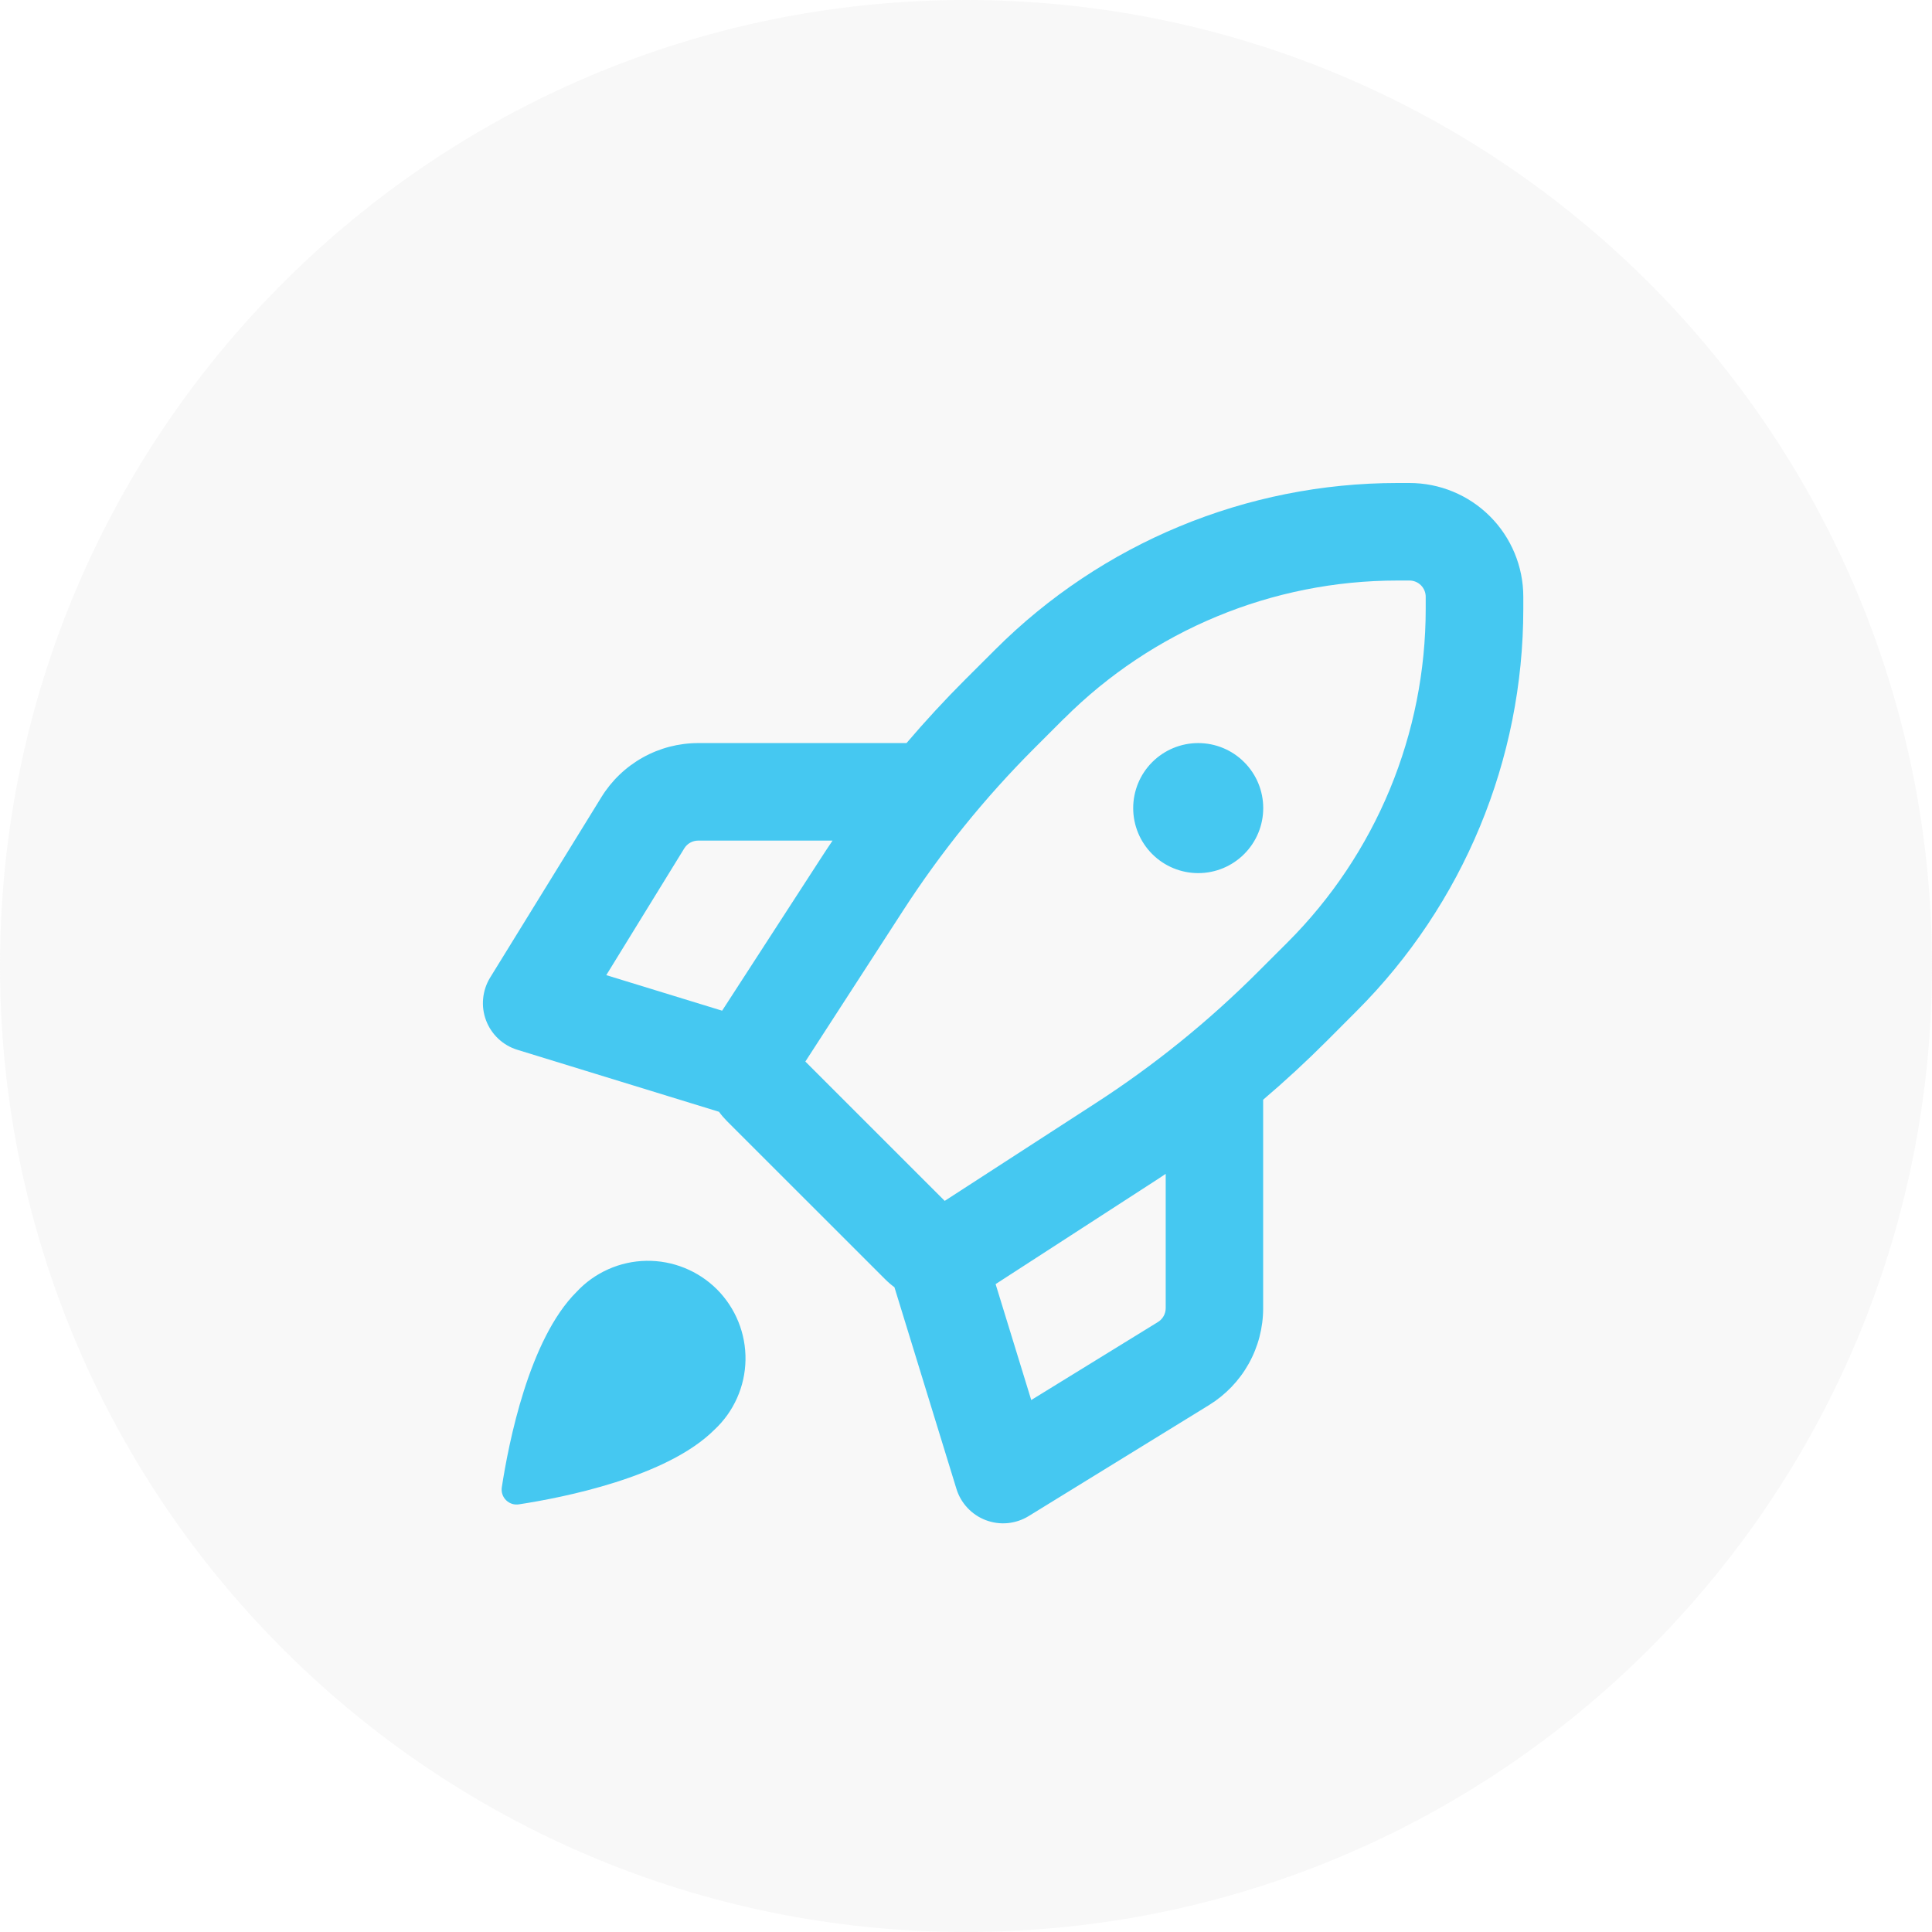
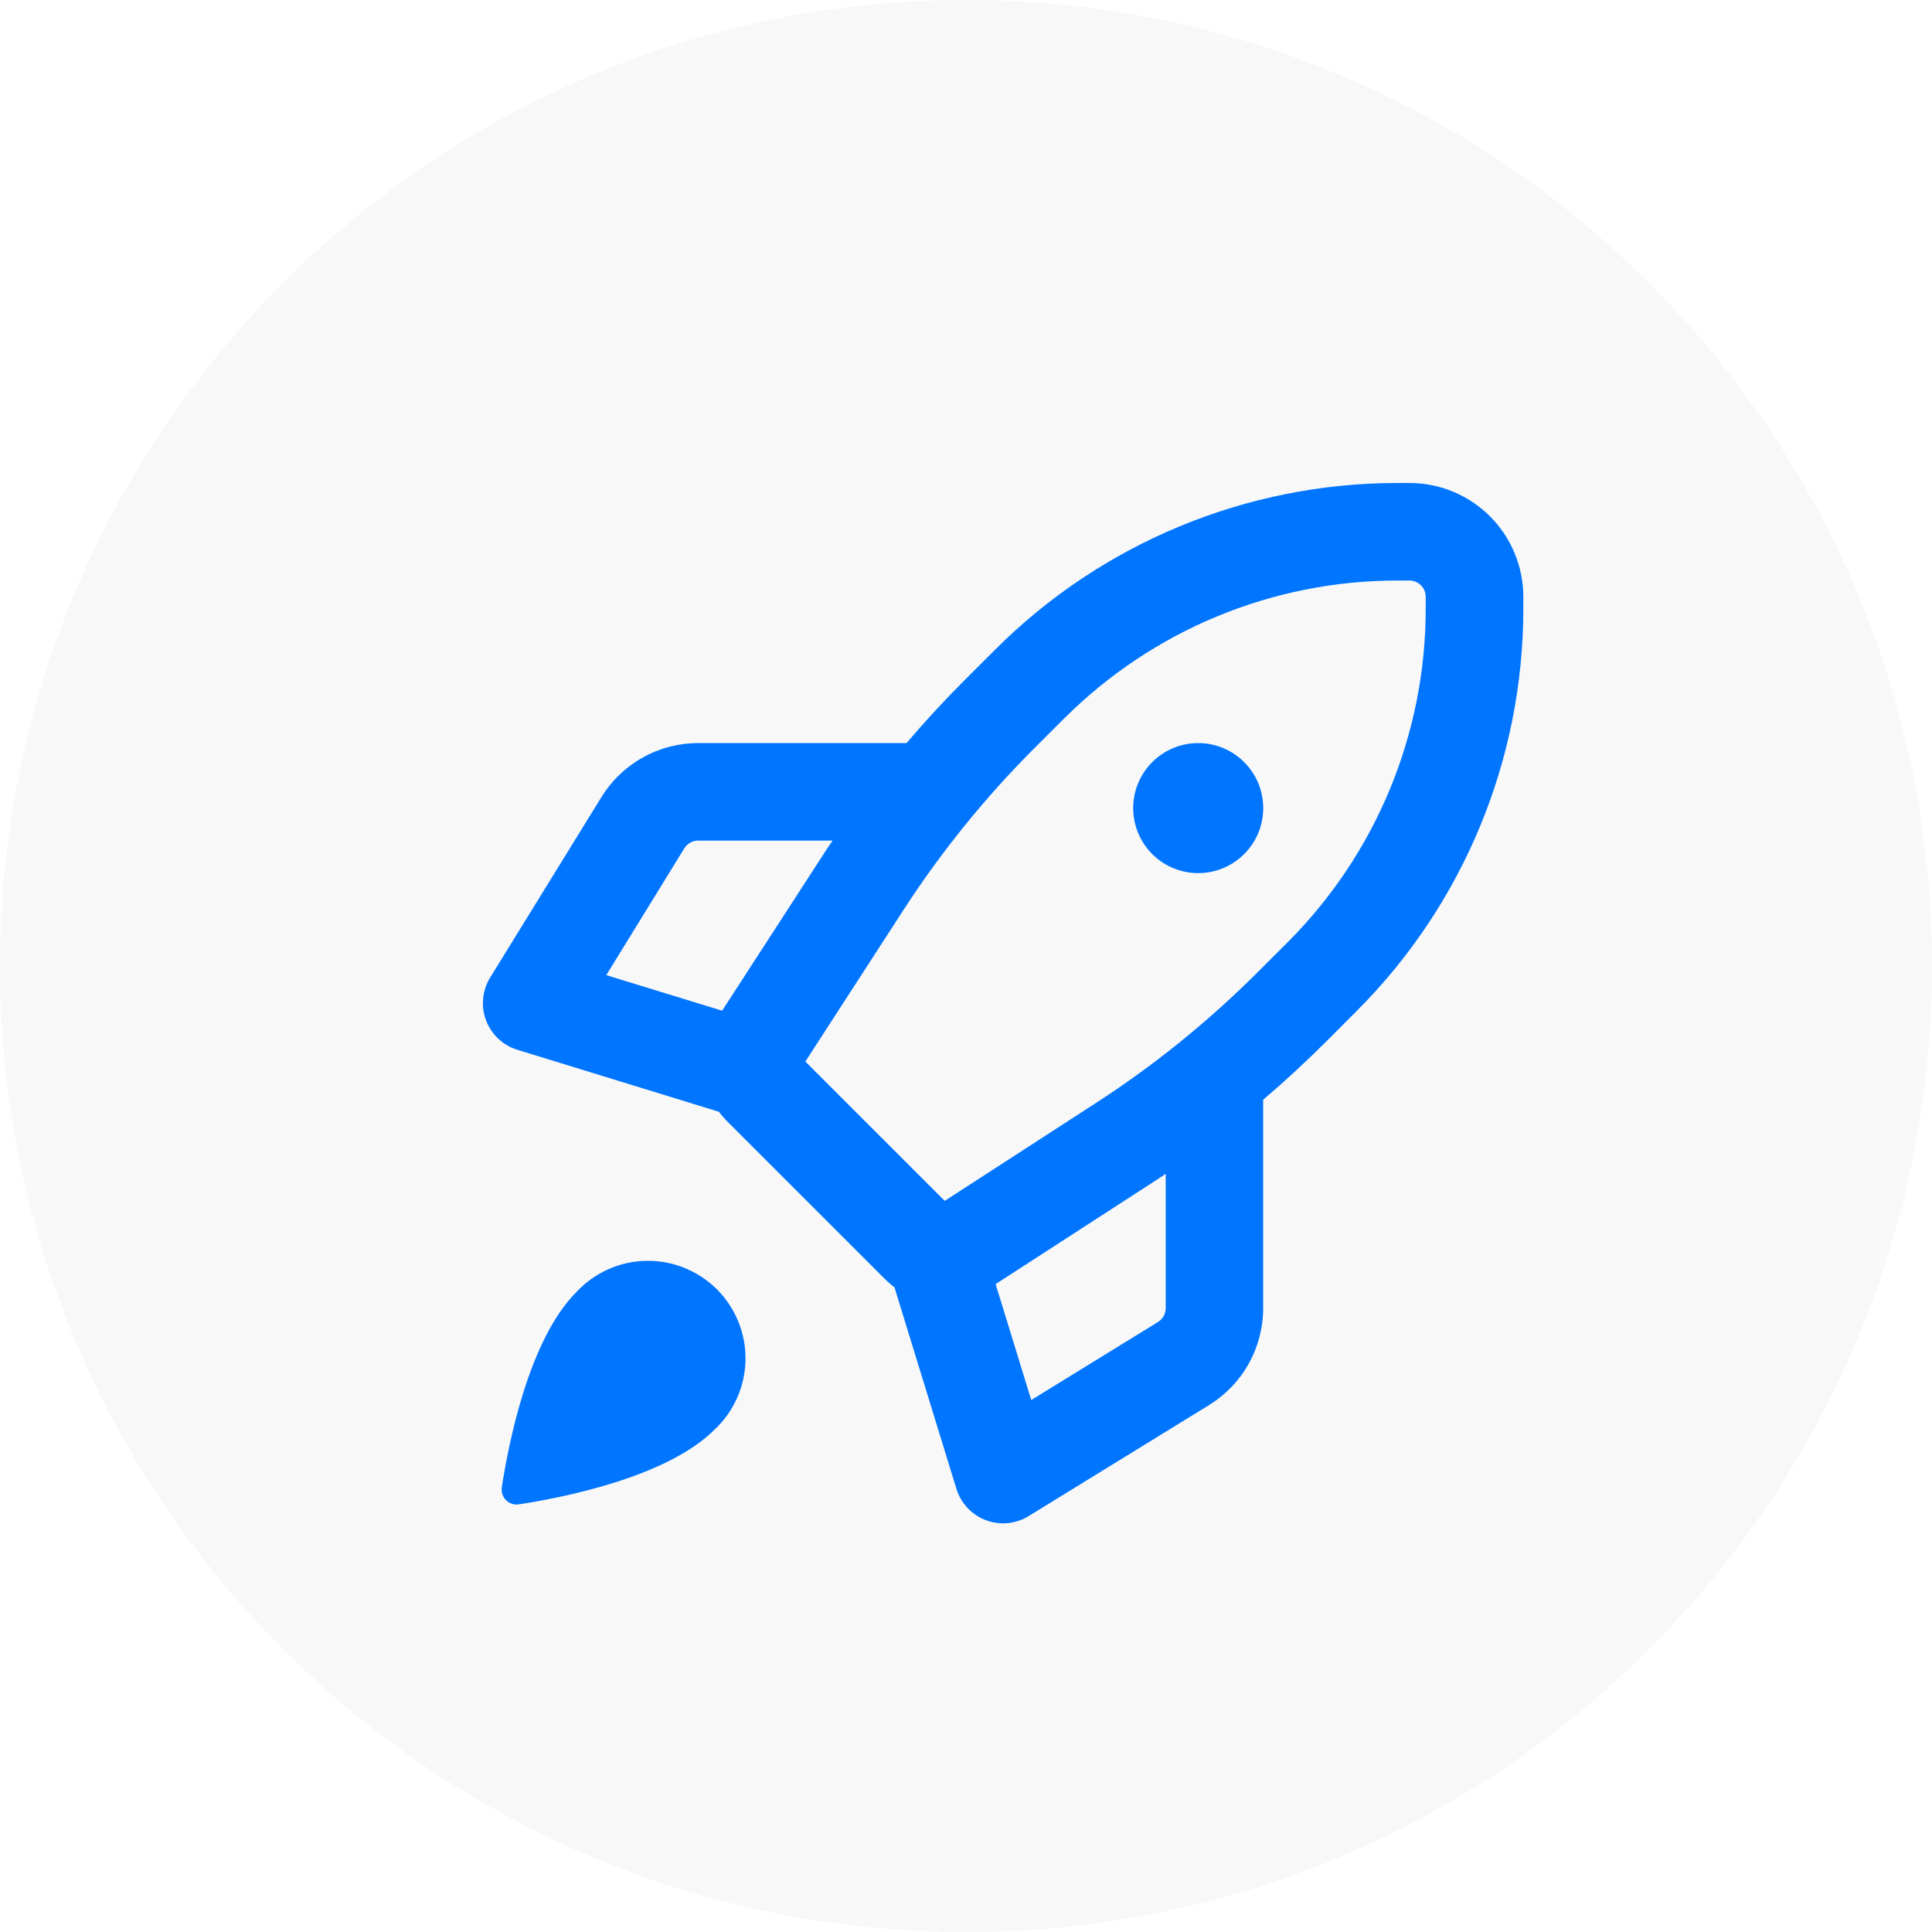
<svg xmlns="http://www.w3.org/2000/svg" width="48" height="48" viewBox="-13 -13 52 52" fill="none">
  <circle cx="13" cy="13" r="26" fill="#DDD" fill-opacity="0.2" />
-   <path fill-rule="evenodd" clip-rule="evenodd" d="M24.612 0C20.551 0 16.656 1.614 13.785 4.485L12.981 5.287C12.432 5.836 11.903 6.409 11.399 7H5.792C5.269 7 4.755 7.134 4.299 7.389C3.842 7.645 3.459 8.012 3.185 8.458L0.192 13.312C0.087 13.483 0.023 13.675 0.004 13.875C-0.016 14.074 0.011 14.275 0.082 14.463C0.152 14.65 0.265 14.819 0.411 14.957C0.557 15.094 0.732 15.196 0.924 15.255L6.352 16.924C6.417 17.014 6.491 17.099 6.569 17.178L10.82 21.427C10.901 21.508 10.985 21.581 11.074 21.646L12.743 27.074C12.802 27.266 12.904 27.441 13.042 27.587C13.179 27.733 13.348 27.846 13.535 27.916C13.723 27.987 13.924 28.014 14.123 27.995C14.323 27.975 14.515 27.911 14.686 27.806L19.54 24.819C19.986 24.544 20.354 24.161 20.609 23.705C20.864 23.248 20.998 22.734 20.998 22.211V16.599C21.59 16.095 22.162 15.566 22.711 15.017L23.513 14.213C26.385 11.343 27.999 7.449 28 3.388V3.062C28 2.25 27.677 1.471 27.103 0.897C26.529 0.323 25.75 0 24.937 0H24.612ZM18.375 18.594C18.221 18.699 18.065 18.8 17.909 18.9L13.797 21.562L14.756 24.682L18.167 22.582C18.23 22.543 18.283 22.488 18.319 22.423C18.356 22.358 18.375 22.284 18.375 22.209V18.594ZM6.436 14.203L9.1 10.091C9.201 9.933 9.305 9.779 9.408 9.625H5.791C5.716 9.625 5.642 9.644 5.577 9.681C5.512 9.717 5.457 9.77 5.418 9.833L3.318 13.246L6.436 14.203ZM15.641 6.34C18.02 3.962 21.246 2.625 24.61 2.625H24.936C25.052 2.625 25.163 2.671 25.245 2.753C25.327 2.835 25.373 2.946 25.373 3.062V3.388C25.373 5.054 25.045 6.704 24.408 8.244C23.77 9.783 22.836 11.182 21.658 12.36L20.855 13.162C19.525 14.492 18.06 15.677 16.481 16.697L12.427 19.322L8.676 15.572L11.301 11.517C12.322 9.938 13.507 8.471 14.836 7.142L15.638 6.34H15.641ZM21 8.75C21 9.214 20.816 9.659 20.487 9.987C20.159 10.316 19.714 10.5 19.25 10.5C18.786 10.5 18.341 10.316 18.012 9.987C17.684 9.659 17.5 9.214 17.5 8.75C17.5 8.286 17.684 7.841 18.012 7.513C18.341 7.184 18.786 7 19.25 7C19.714 7 20.159 7.184 20.487 7.513C20.816 7.841 21 8.286 21 8.75ZM6.23 25.48C6.488 25.24 6.695 24.95 6.838 24.628C6.982 24.306 7.059 23.958 7.065 23.606C7.071 23.253 7.006 22.903 6.874 22.576C6.742 22.25 6.546 21.953 6.297 21.703C6.047 21.454 5.75 21.258 5.423 21.126C5.097 20.994 4.747 20.929 4.394 20.935C4.042 20.941 3.694 21.018 3.372 21.162C3.05 21.305 2.76 21.512 2.52 21.77C1.235 23.047 0.688 25.851 0.507 27.025C0.497 27.089 0.501 27.154 0.521 27.215C0.54 27.276 0.574 27.331 0.62 27.377C0.665 27.422 0.721 27.456 0.782 27.476C0.843 27.495 0.908 27.5 0.971 27.489C2.145 27.309 4.949 26.761 6.23 25.48Z" fill="#45C8F1" />
+   <path fill-rule="evenodd" clip-rule="evenodd" d="M24.612 0C20.551 0 16.656 1.614 13.785 4.485L12.981 5.287C12.432 5.836 11.903 6.409 11.399 7H5.792C5.269 7 4.755 7.134 4.299 7.389C3.842 7.645 3.459 8.012 3.185 8.458L0.192 13.312C0.087 13.483 0.023 13.675 0.004 13.875C-0.016 14.074 0.011 14.275 0.082 14.463C0.152 14.65 0.265 14.819 0.411 14.957C0.557 15.094 0.732 15.196 0.924 15.255L6.352 16.924C6.417 17.014 6.491 17.099 6.569 17.178L10.82 21.427C10.901 21.508 10.985 21.581 11.074 21.646L12.743 27.074C12.802 27.266 12.904 27.441 13.042 27.587C13.179 27.733 13.348 27.846 13.535 27.916C13.723 27.987 13.924 28.014 14.123 27.995C14.323 27.975 14.515 27.911 14.686 27.806L19.54 24.819C19.986 24.544 20.354 24.161 20.609 23.705C20.864 23.248 20.998 22.734 20.998 22.211V16.599C21.59 16.095 22.162 15.566 22.711 15.017L23.513 14.213C26.385 11.343 27.999 7.449 28 3.388V3.062C28 2.25 27.677 1.471 27.103 0.897C26.529 0.323 25.75 0 24.937 0H24.612ZM18.375 18.594C18.221 18.699 18.065 18.8 17.909 18.9L13.797 21.562L14.756 24.682L18.167 22.582C18.23 22.543 18.283 22.488 18.319 22.423C18.356 22.358 18.375 22.284 18.375 22.209V18.594ZM6.436 14.203L9.1 10.091C9.201 9.933 9.305 9.779 9.408 9.625H5.791C5.716 9.625 5.642 9.644 5.577 9.681C5.512 9.717 5.457 9.77 5.418 9.833L3.318 13.246L6.436 14.203ZM15.641 6.34C18.02 3.962 21.246 2.625 24.61 2.625H24.936C25.052 2.625 25.163 2.671 25.245 2.753C25.327 2.835 25.373 2.946 25.373 3.062V3.388C25.373 5.054 25.045 6.704 24.408 8.244C23.77 9.783 22.836 11.182 21.658 12.36L20.855 13.162C19.525 14.492 18.06 15.677 16.481 16.697L12.427 19.322L8.676 15.572L11.301 11.517C12.322 9.938 13.507 8.471 14.836 7.142L15.638 6.34H15.641ZM21 8.75C21 9.214 20.816 9.659 20.487 9.987C20.159 10.316 19.714 10.5 19.25 10.5C18.786 10.5 18.341 10.316 18.012 9.987C17.684 9.659 17.5 9.214 17.5 8.75C17.5 8.286 17.684 7.841 18.012 7.513C18.341 7.184 18.786 7 19.25 7C19.714 7 20.159 7.184 20.487 7.513C20.816 7.841 21 8.286 21 8.75ZM6.23 25.48C6.488 25.24 6.695 24.95 6.838 24.628C6.982 24.306 7.059 23.958 7.065 23.606C7.071 23.253 7.006 22.903 6.874 22.576C6.742 22.25 6.546 21.953 6.297 21.703C6.047 21.454 5.75 21.258 5.423 21.126C5.097 20.994 4.747 20.929 4.394 20.935C4.042 20.941 3.694 21.018 3.372 21.162C3.05 21.305 2.76 21.512 2.52 21.77C1.235 23.047 0.688 25.851 0.507 27.025C0.497 27.089 0.501 27.154 0.521 27.215C0.54 27.276 0.574 27.331 0.62 27.377C0.665 27.422 0.721 27.456 0.782 27.476C0.843 27.495 0.908 27.5 0.971 27.489C2.145 27.309 4.949 26.761 6.23 25.48Z" fill="#0075ff" />
</svg>
